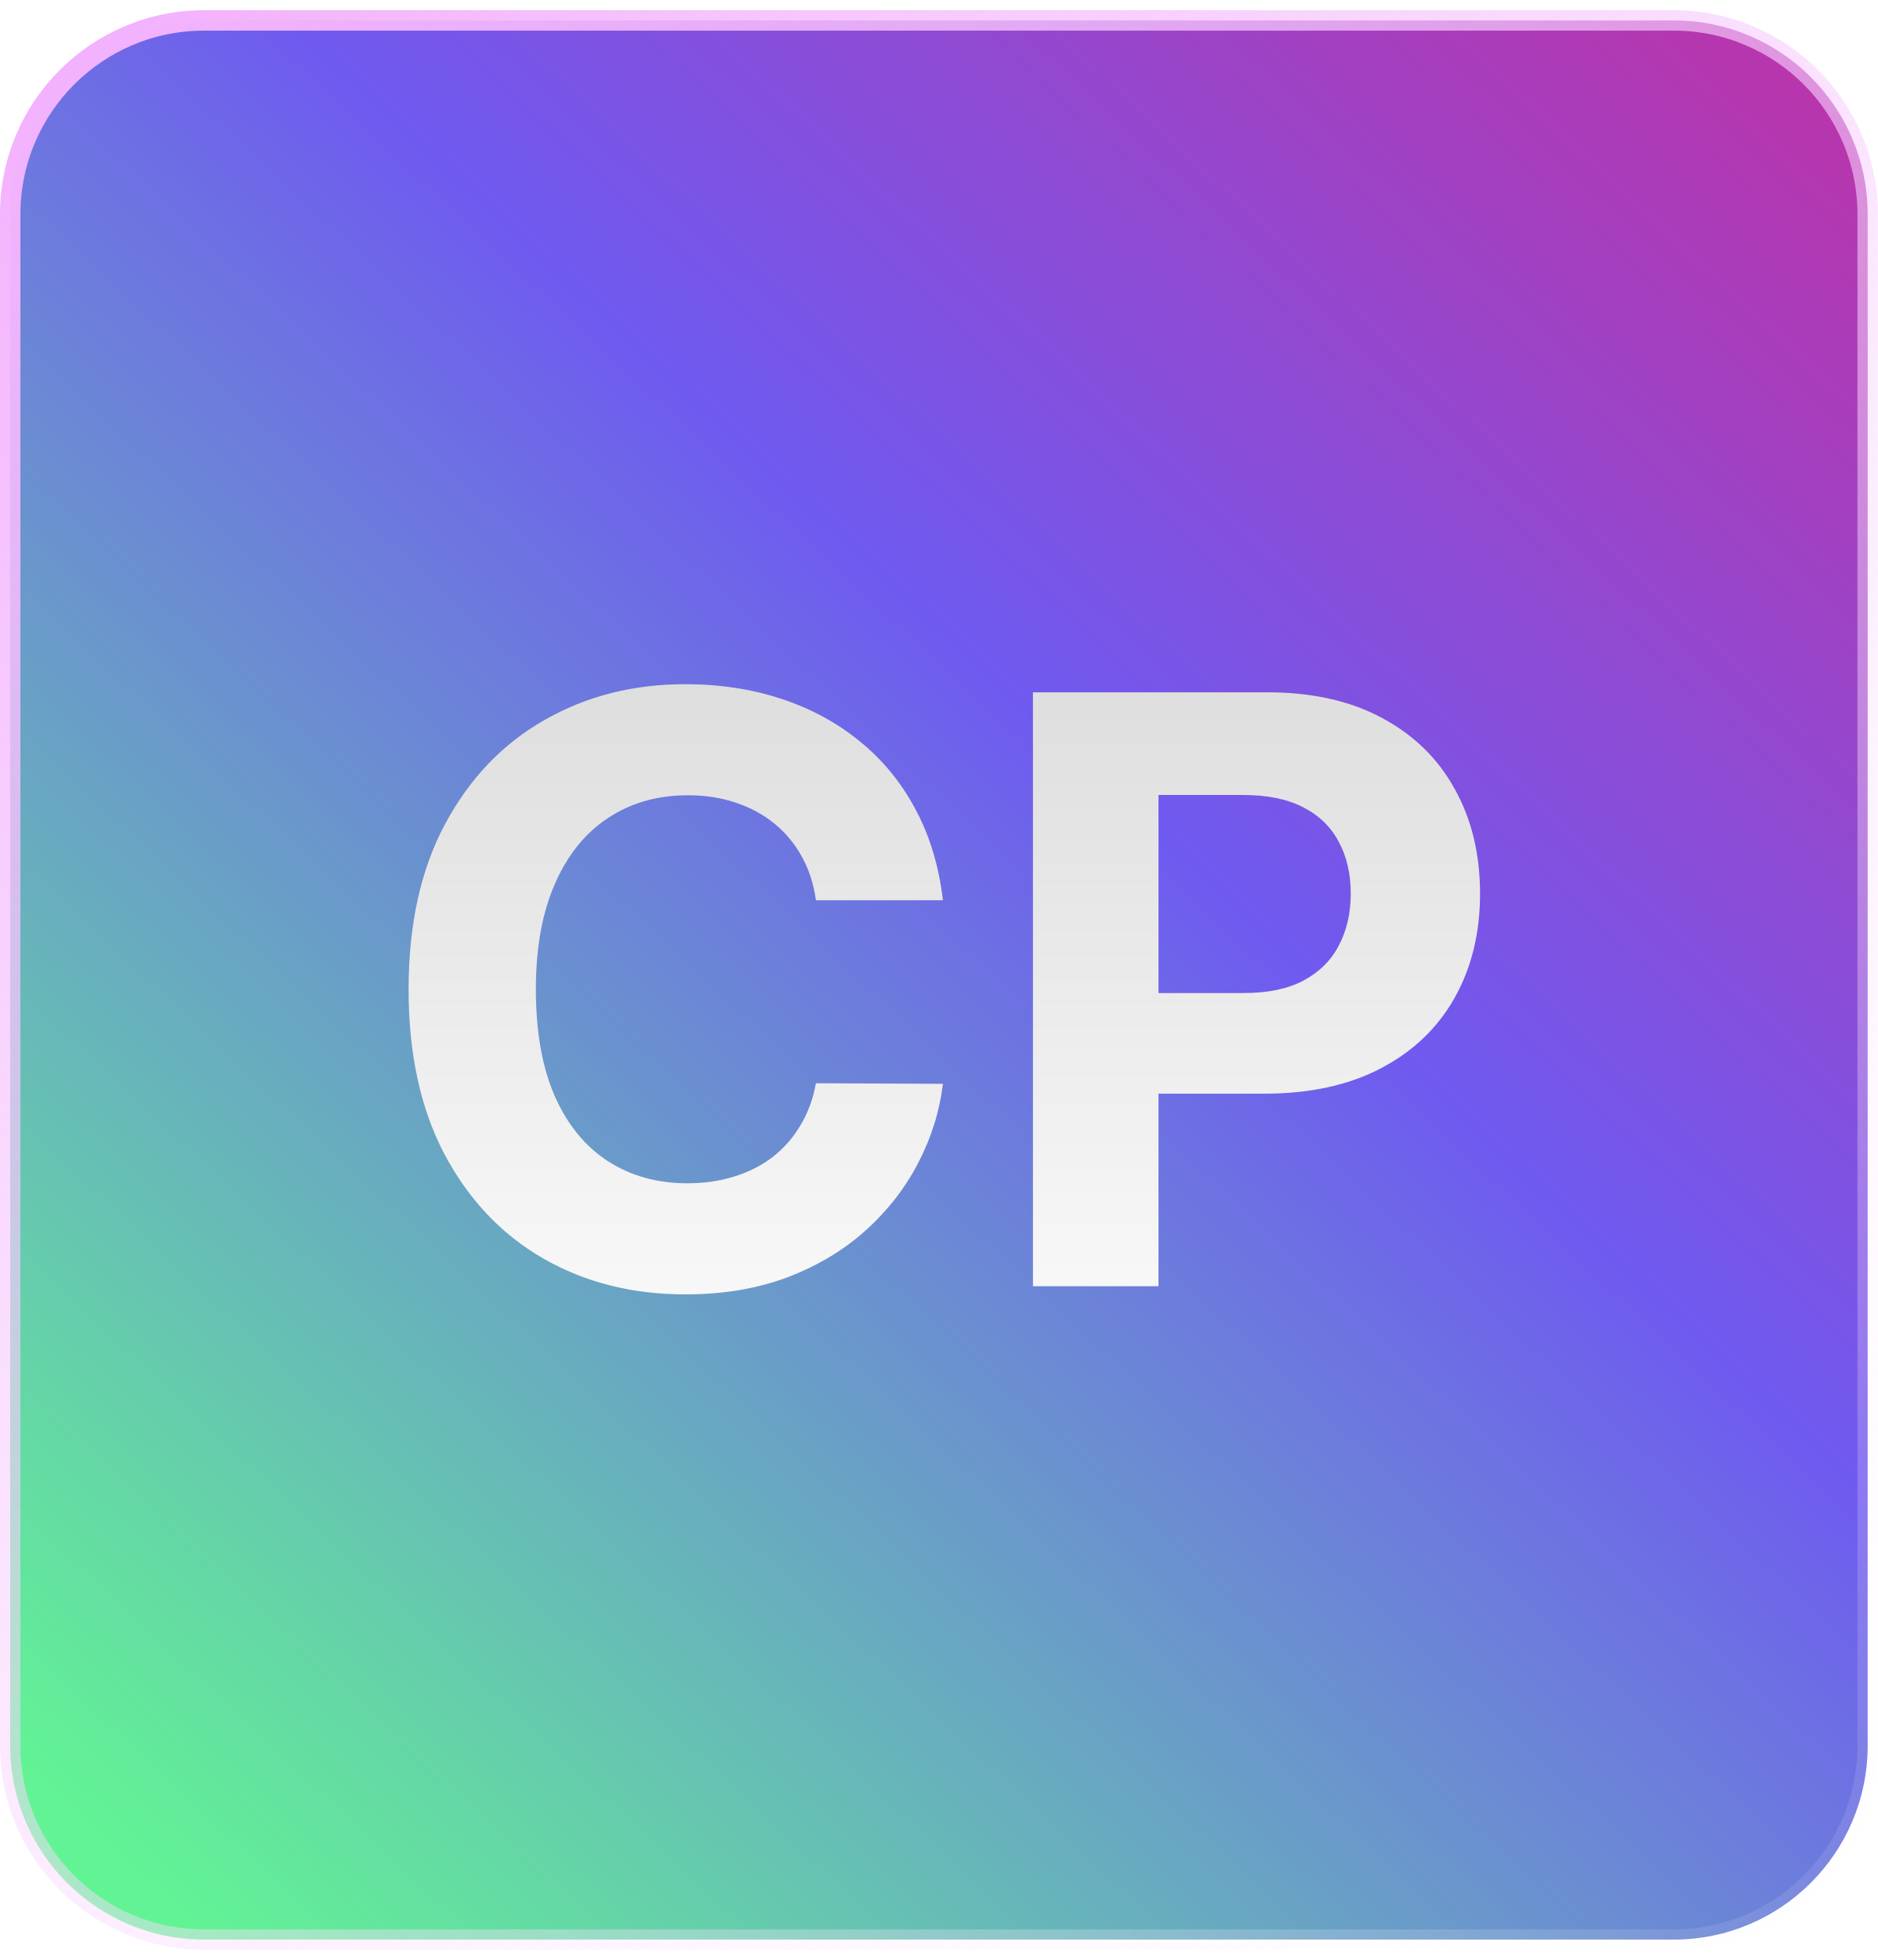
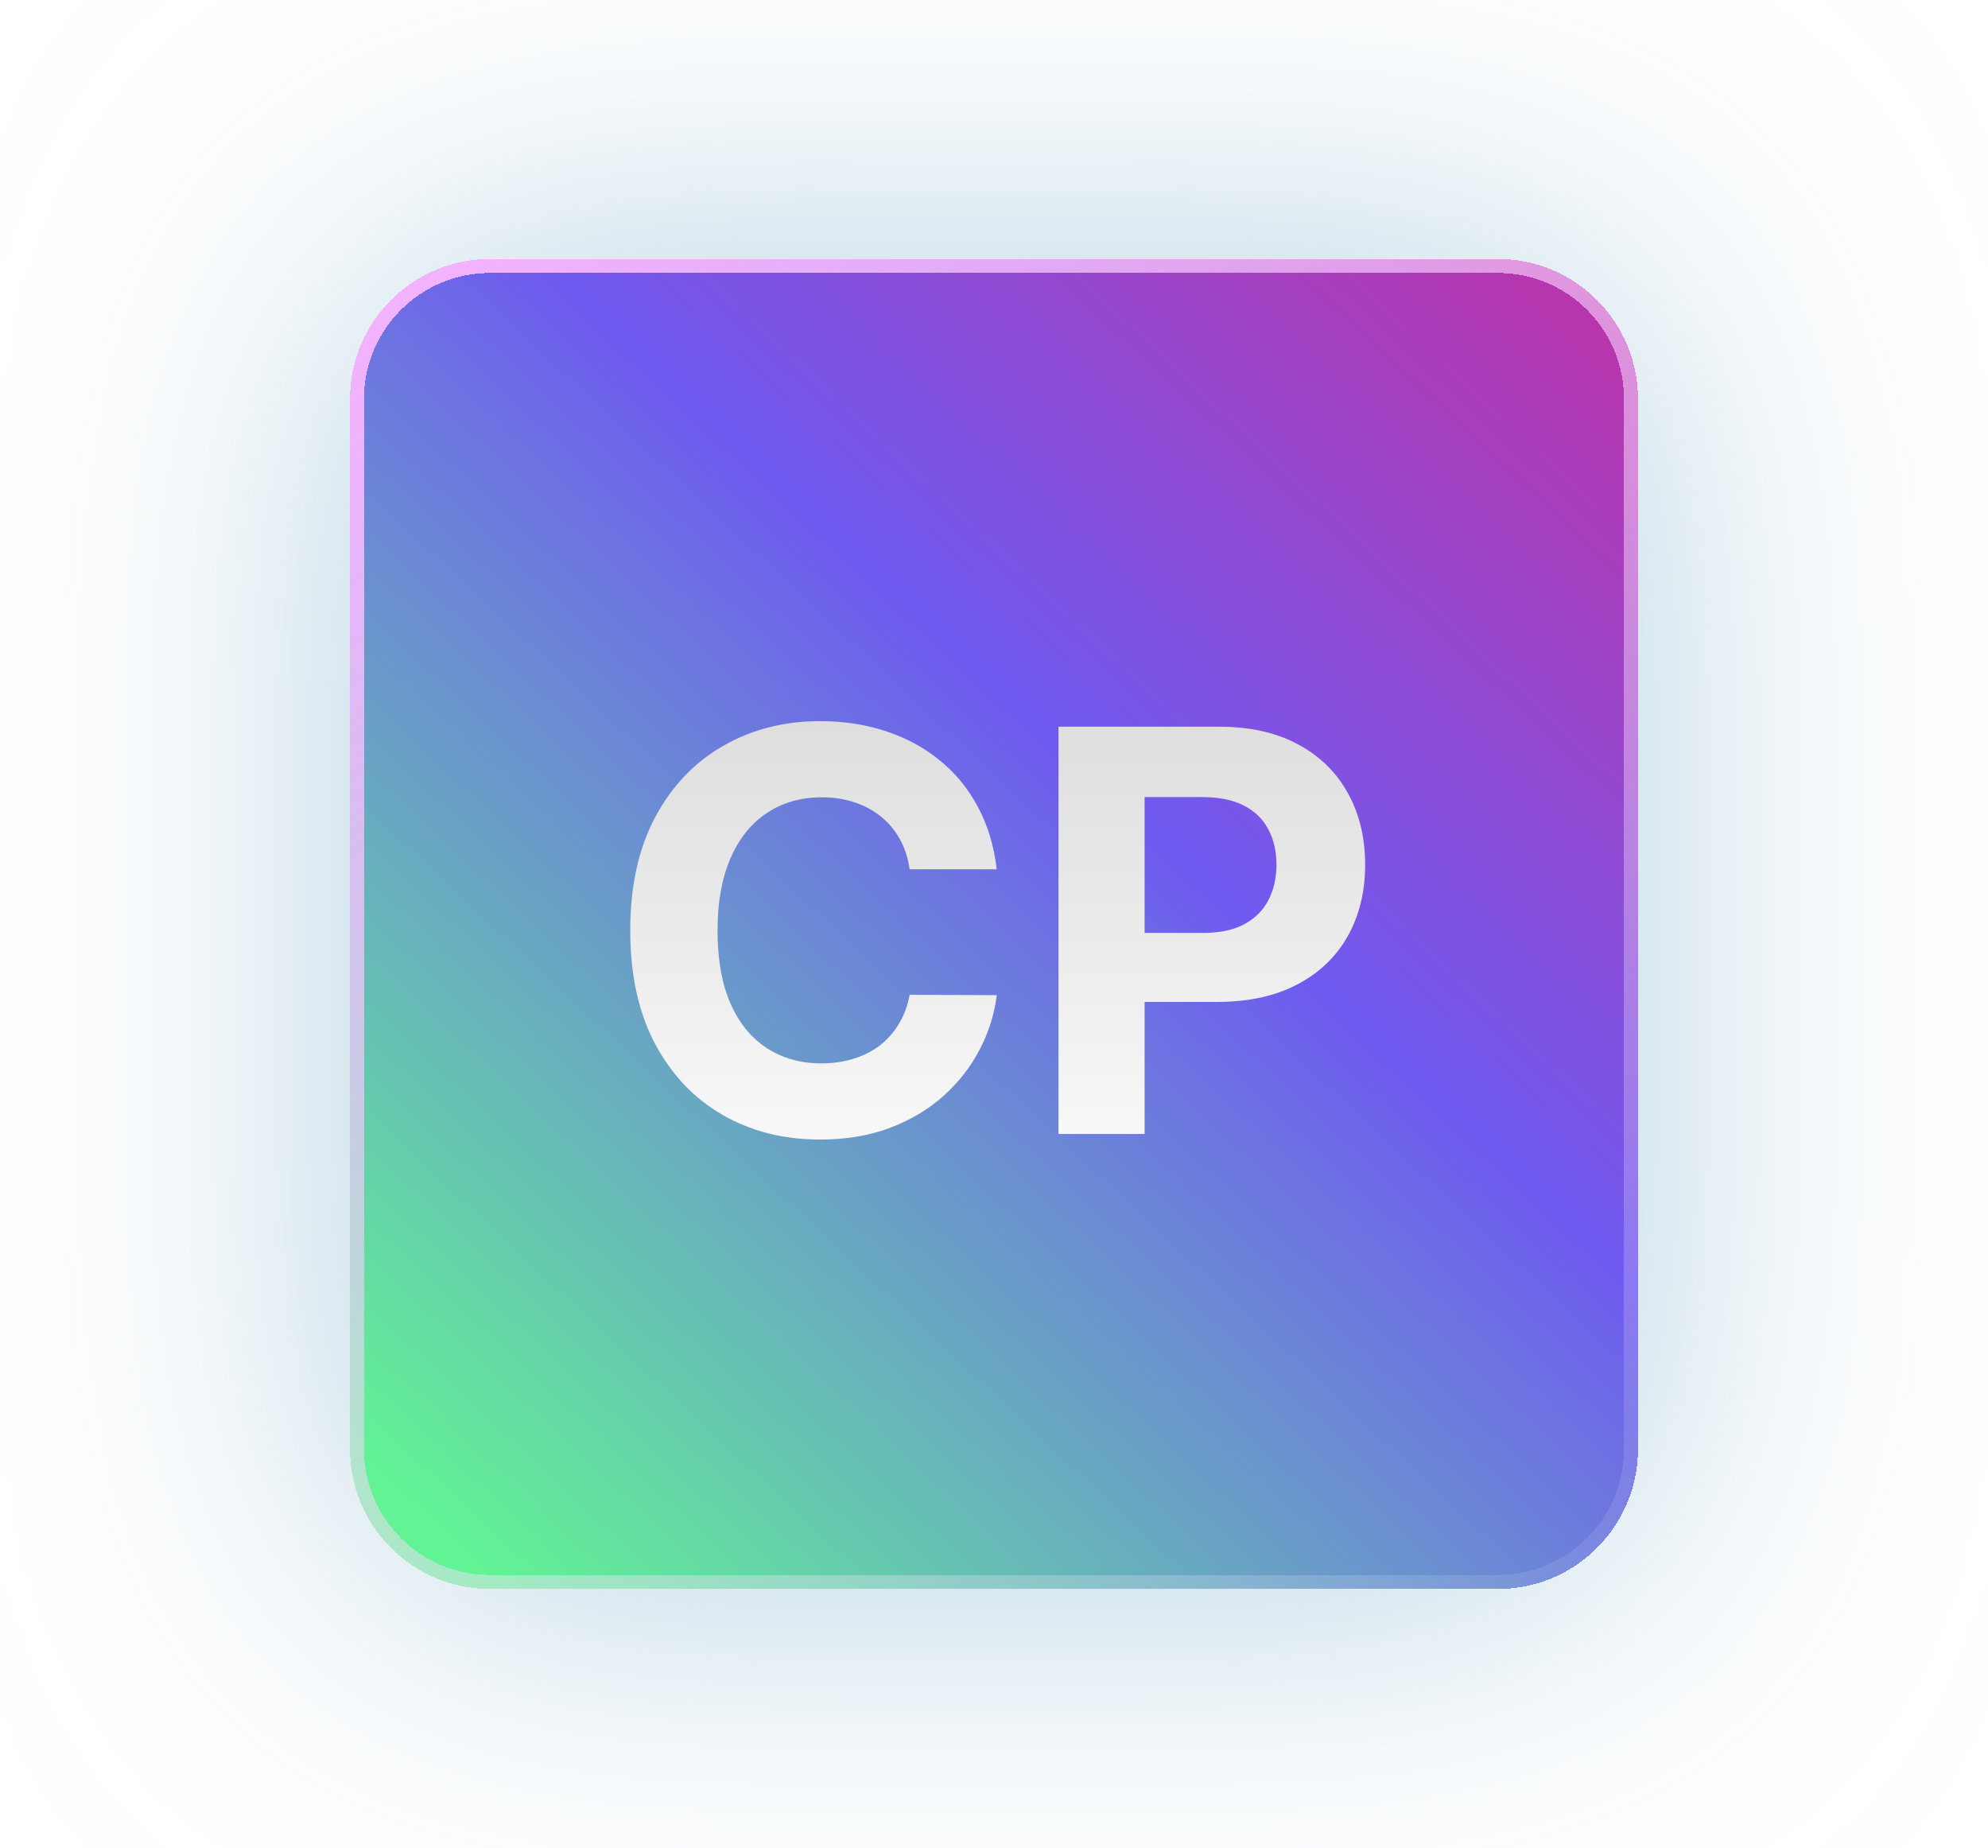
- <svg xmlns="http://www.w3.org/2000/svg" width="92" height="96" viewBox="0 0 92 96" fill="none">
-   <rect x="0.5" y="1" width="91" height="94" rx="9.5" fill="url(#paint0_linear_20_613)" />
-   <path d="M46.196 44.094H39.974C39.861 43.289 39.629 42.574 39.278 41.949C38.928 41.314 38.478 40.775 37.929 40.33C37.38 39.885 36.745 39.544 36.026 39.307C35.315 39.07 34.544 38.952 33.71 38.952C32.205 38.952 30.893 39.326 29.776 40.074C28.658 40.812 27.792 41.892 27.176 43.312C26.561 44.724 26.253 46.438 26.253 48.455C26.253 50.528 26.561 52.271 27.176 53.682C27.801 55.093 28.672 56.158 29.79 56.878C30.907 57.597 32.2 57.957 33.668 57.957C34.492 57.957 35.254 57.849 35.955 57.631C36.665 57.413 37.294 57.096 37.844 56.679C38.393 56.253 38.847 55.737 39.207 55.131C39.577 54.525 39.832 53.833 39.974 53.057L46.196 53.085C46.035 54.42 45.633 55.708 44.989 56.949C44.354 58.18 43.497 59.283 42.418 60.258C41.347 61.224 40.069 61.992 38.582 62.56C37.105 63.118 35.434 63.398 33.568 63.398C30.974 63.398 28.653 62.811 26.608 61.636C24.572 60.462 22.962 58.762 21.778 56.537C20.604 54.312 20.017 51.617 20.017 48.455C20.017 45.282 20.614 42.583 21.807 40.358C23 38.133 24.619 36.438 26.665 35.273C28.71 34.099 31.011 33.511 33.568 33.511C35.254 33.511 36.816 33.748 38.256 34.222C39.705 34.695 40.988 35.386 42.105 36.295C43.222 37.195 44.132 38.298 44.832 39.605C45.543 40.912 45.997 42.408 46.196 44.094ZM50.606 63V33.909H62.084C64.29 33.909 66.17 34.331 67.723 35.173C69.276 36.007 70.46 37.167 71.274 38.653C72.098 40.131 72.51 41.835 72.51 43.767C72.51 45.699 72.093 47.403 71.26 48.881C70.427 50.358 69.219 51.508 67.638 52.332C66.066 53.156 64.162 53.568 61.928 53.568H54.612V48.639H60.933C62.117 48.639 63.092 48.436 63.859 48.028C64.636 47.612 65.213 47.039 65.592 46.31C65.981 45.571 66.175 44.724 66.175 43.767C66.175 42.801 65.981 41.958 65.592 41.239C65.213 40.51 64.636 39.946 63.859 39.548C63.083 39.141 62.098 38.938 60.905 38.938H56.757V63H50.606Z" fill="url(#paint1_linear_20_613)" />
-   <rect x="0.5" y="1" width="91" height="94" rx="9.5" stroke="url(#paint2_linear_20_613)" />
+ <svg xmlns="http://www.w3.org/2000/svg" width="142" height="132" viewBox="0 0 142 132" fill="none">
+   <g filter="url(#filter0_d_71_99)">
+     <rect x="25" y="18.5" width="92" height="95" rx="10" fill="url(#paint0_linear_71_99)" shape-rendering="crispEdges" />
+     <path d="M71.196 62.094H64.974C64.861 61.289 64.629 60.574 64.278 59.949C63.928 59.314 63.478 58.775 62.929 58.33C62.38 57.885 61.745 57.544 61.026 57.307C60.315 57.07 59.544 56.952 58.71 56.952C57.205 56.952 55.893 57.326 54.776 58.074C53.658 58.812 52.792 59.892 52.176 61.312C51.561 62.724 51.253 64.438 51.253 66.454C51.253 68.528 51.561 70.271 52.176 71.682C52.801 73.093 53.672 74.158 54.79 74.878C55.907 75.597 57.2 75.957 58.668 75.957C59.492 75.957 60.254 75.849 60.955 75.631C61.665 75.413 62.294 75.096 62.844 74.679C63.393 74.253 63.847 73.737 64.207 73.131C64.577 72.525 64.832 71.833 64.974 71.057L71.196 71.085C71.035 72.421 70.633 73.708 69.989 74.949C69.354 76.18 68.497 77.283 67.418 78.258C66.347 79.224 65.069 79.992 63.582 80.56C62.105 81.118 60.434 81.398 58.568 81.398C55.974 81.398 53.653 80.811 51.608 79.636C49.572 78.462 47.962 76.762 46.778 74.537C45.604 72.312 45.017 69.617 45.017 66.454C45.017 63.282 45.614 60.583 46.807 58.358C48 56.133 49.619 54.438 51.665 53.273C53.71 52.099 56.011 51.511 58.568 51.511C60.254 51.511 61.816 51.748 63.256 52.222C64.704 52.695 65.988 53.386 67.105 54.295C68.222 55.195 69.132 56.298 69.832 57.605C70.543 58.912 70.997 60.408 71.196 62.094ZM75.606 81V51.909H87.084C89.29 51.909 91.17 52.331 92.723 53.173C94.276 54.007 95.46 55.167 96.274 56.653C97.098 58.131 97.51 59.835 97.51 61.767C97.51 63.699 97.093 65.403 96.26 66.881C95.427 68.358 94.219 69.508 92.638 70.332C91.066 71.156 89.162 71.568 86.928 71.568H79.612V66.639H85.933C87.117 66.639 88.092 66.436 88.859 66.028C89.636 65.612 90.213 65.039 90.592 64.31C90.981 63.571 91.175 62.724 91.175 61.767C91.175 60.801 90.981 59.958 90.592 59.239C90.213 58.51 89.636 57.946 88.859 57.548C88.083 57.141 87.098 56.938 85.905 56.938H81.757V81H75.606Z" fill="url(#paint1_linear_71_99)" />
+     <rect x="25.5" y="19" width="91" height="94" rx="9.5" stroke="url(#paint2_linear_71_99)" shape-rendering="crispEdges" />
+   </g>
  <defs>
-     <linearGradient id="paint0_linear_20_613" x1="120.5" y1="-11" x2="16" y2="101" gradientUnits="userSpaceOnUse">
+     <filter id="filter0_d_71_99" x="0" y="-6.5" width="142" height="145" filterUnits="userSpaceOnUse" color-interpolation-filters="sRGB">
+       <feFlood flood-opacity="0" result="BackgroundImageFix" />
+       <feColorMatrix in="SourceAlpha" type="matrix" values="0 0 0 0 0 0 0 0 0 0 0 0 0 0 0 0 0 0 127 0" result="hardAlpha" />
+       <feOffset />
+       <feGaussianBlur stdDeviation="12.5" />
+       <feComposite in2="hardAlpha" operator="out" />
+       <feColorMatrix type="matrix" values="0 0 0 0 0.412 0 0 0 0 0.643 0 0 0 0 0.769 0 0 0 0.5 0" />
+       <feBlend mode="normal" in2="BackgroundImageFix" result="effect1_dropShadow_71_99" />
+       <feBlend mode="normal" in="SourceGraphic" in2="effect1_dropShadow_71_99" result="shape" />
+     </filter>
+     <linearGradient id="paint0_linear_71_99" x1="145.5" y1="7" x2="41" y2="119" gradientUnits="userSpaceOnUse">
      <stop stop-color="#E91C7F" />
      <stop offset="0.531" stop-color="#6F5AF0" />
      <stop offset="1" stop-color="#62F494" />
    </linearGradient>
-     <linearGradient id="paint1_linear_20_613" x1="46" y1="24" x2="46" y2="72" gradientUnits="userSpaceOnUse">
+     <linearGradient id="paint1_linear_71_99" x1="71" y1="42" x2="71" y2="90" gradientUnits="userSpaceOnUse">
      <stop stop-color="#D6D6D6" />
      <stop offset="1" stop-color="white" />
    </linearGradient>
-     <linearGradient id="paint2_linear_20_613" x1="8.5" y1="1.41983e-06" x2="92" y2="107.5" gradientUnits="userSpaceOnUse">
+     <linearGradient id="paint2_linear_71_99" x1="33.5" y1="18" x2="117" y2="125.5" gradientUnits="userSpaceOnUse">
      <stop stop-color="#F3B2FD" />
      <stop offset="1" stop-color="white" stop-opacity="0" />
    </linearGradient>
  </defs>
</svg>
